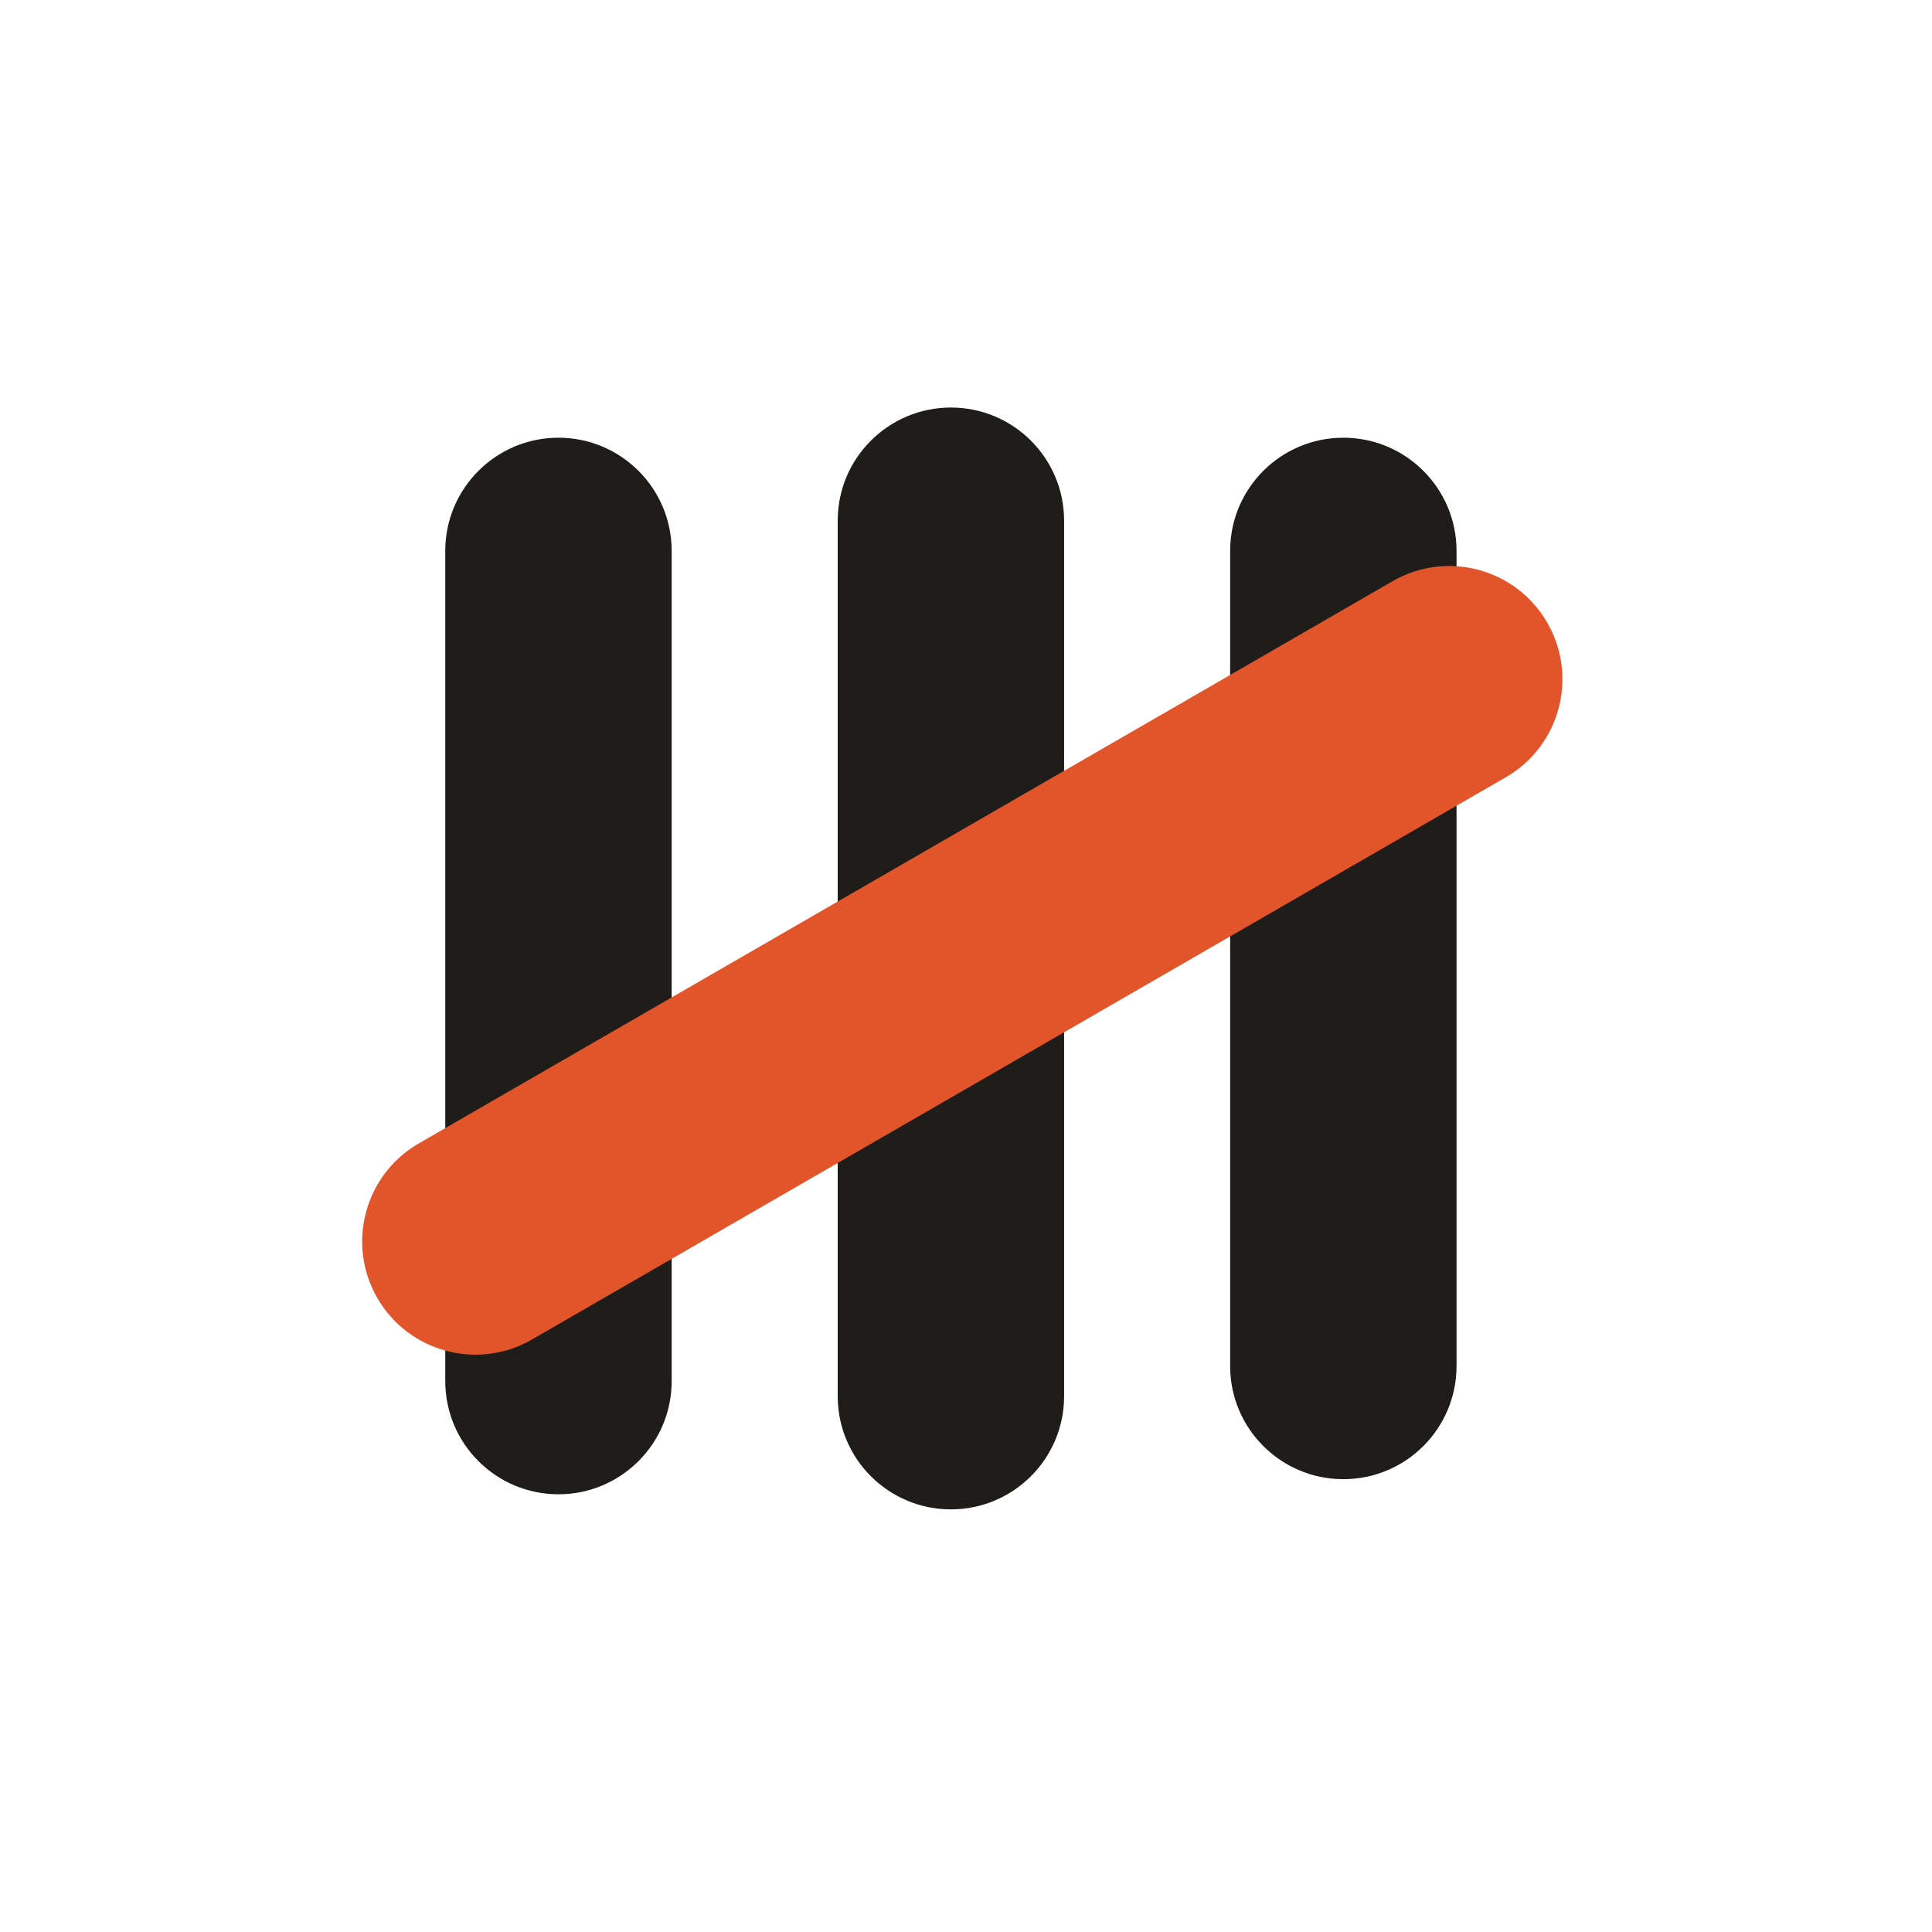
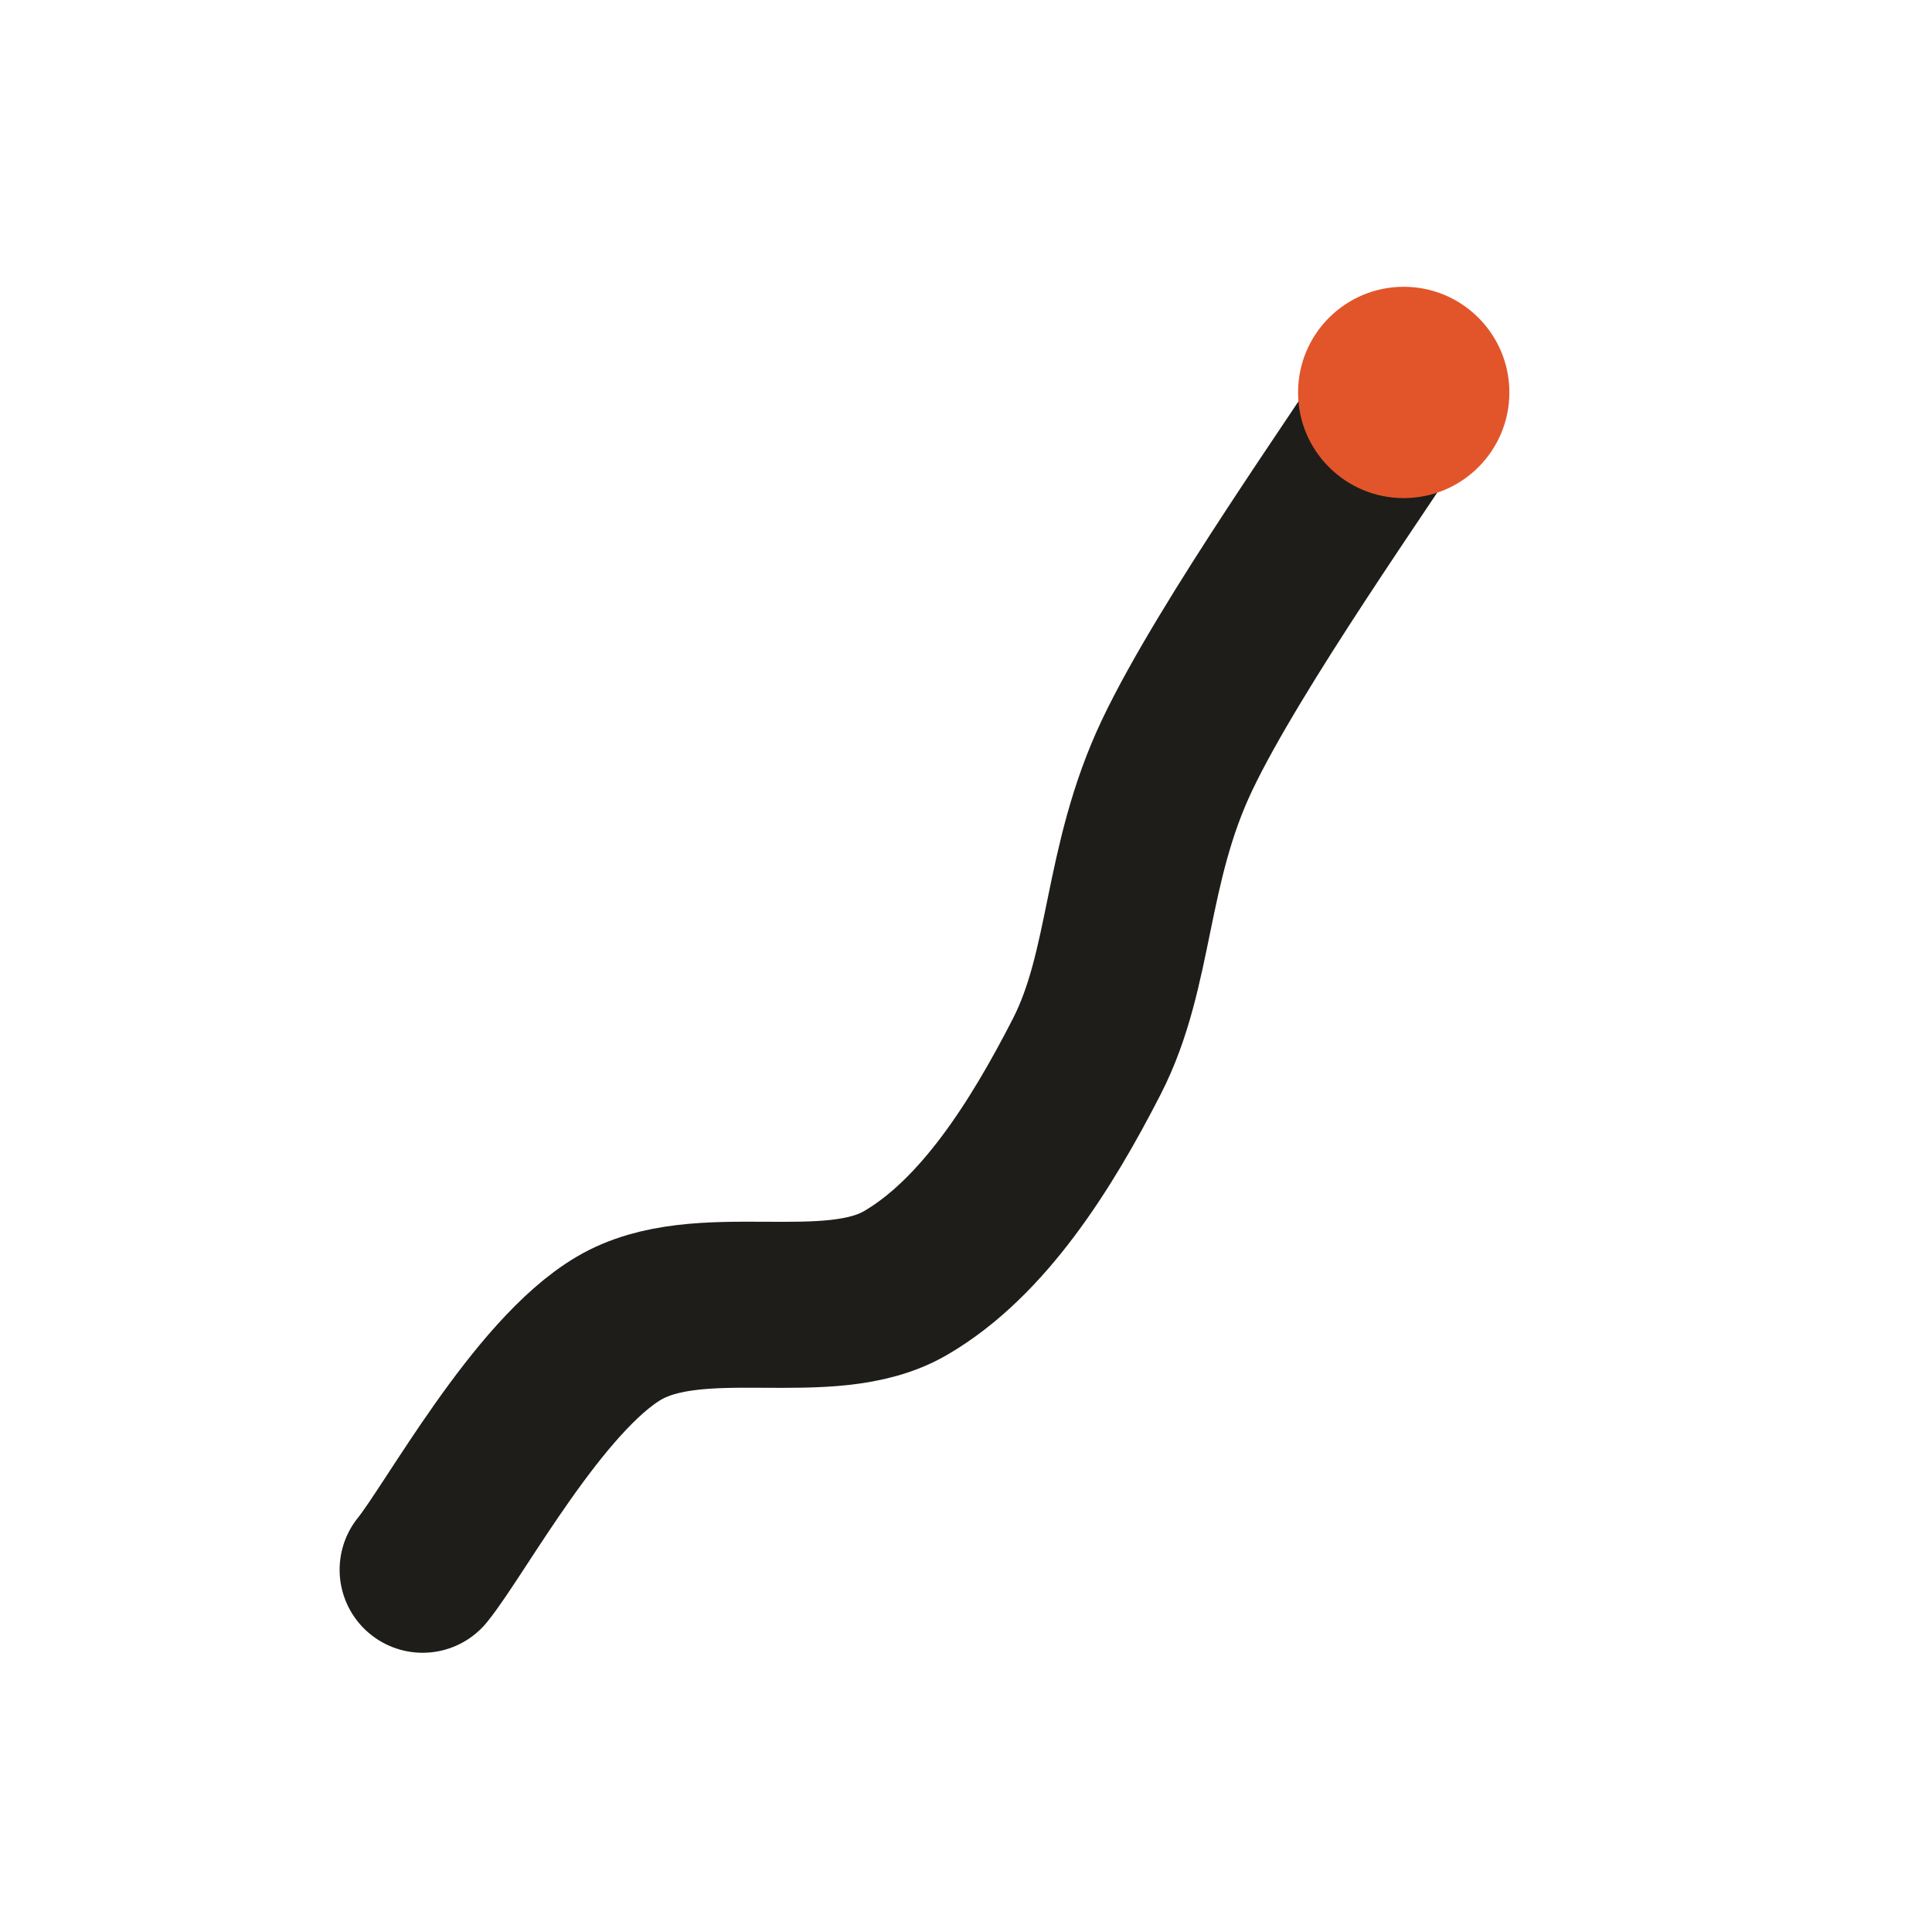
<svg xmlns="http://www.w3.org/2000/svg" width="256" height="256" viewBox="0 0 256 256">
-   <rect x="59.0" y="58" width="30" height="140" rx="15.0" fill="#1F1D19" />
-   <rect x="111.0" y="54" width="30" height="146" rx="15.0" fill="#1F1D19" />
-   <rect x="163.0" y="58" width="30" height="138" rx="15.0" fill="#1F1D19" />
-   <rect x="50" y="157" width="179" height="30" rx="15" fill="#E2552B" transform="rotate(-30 50 172)" />
+   <path d="M56.0 208.0C60.3 202.7 71.3 182.3 82.0 176.0C92.7 169.7 109.7 176.0 120.0 170.0C130.3 164.0 138.0 151.7 144.0 140.0C150.0 128.3 149.0 114.7 156.0 100.0C163.0 85.3 181.0 60.0 186.0 52.0" stroke="#1F1D19" stroke-width="22" stroke-linecap="round" fill="none" />
+   <circle cx="186" cy="52" r="14" fill="#E2552B" />
</svg>
